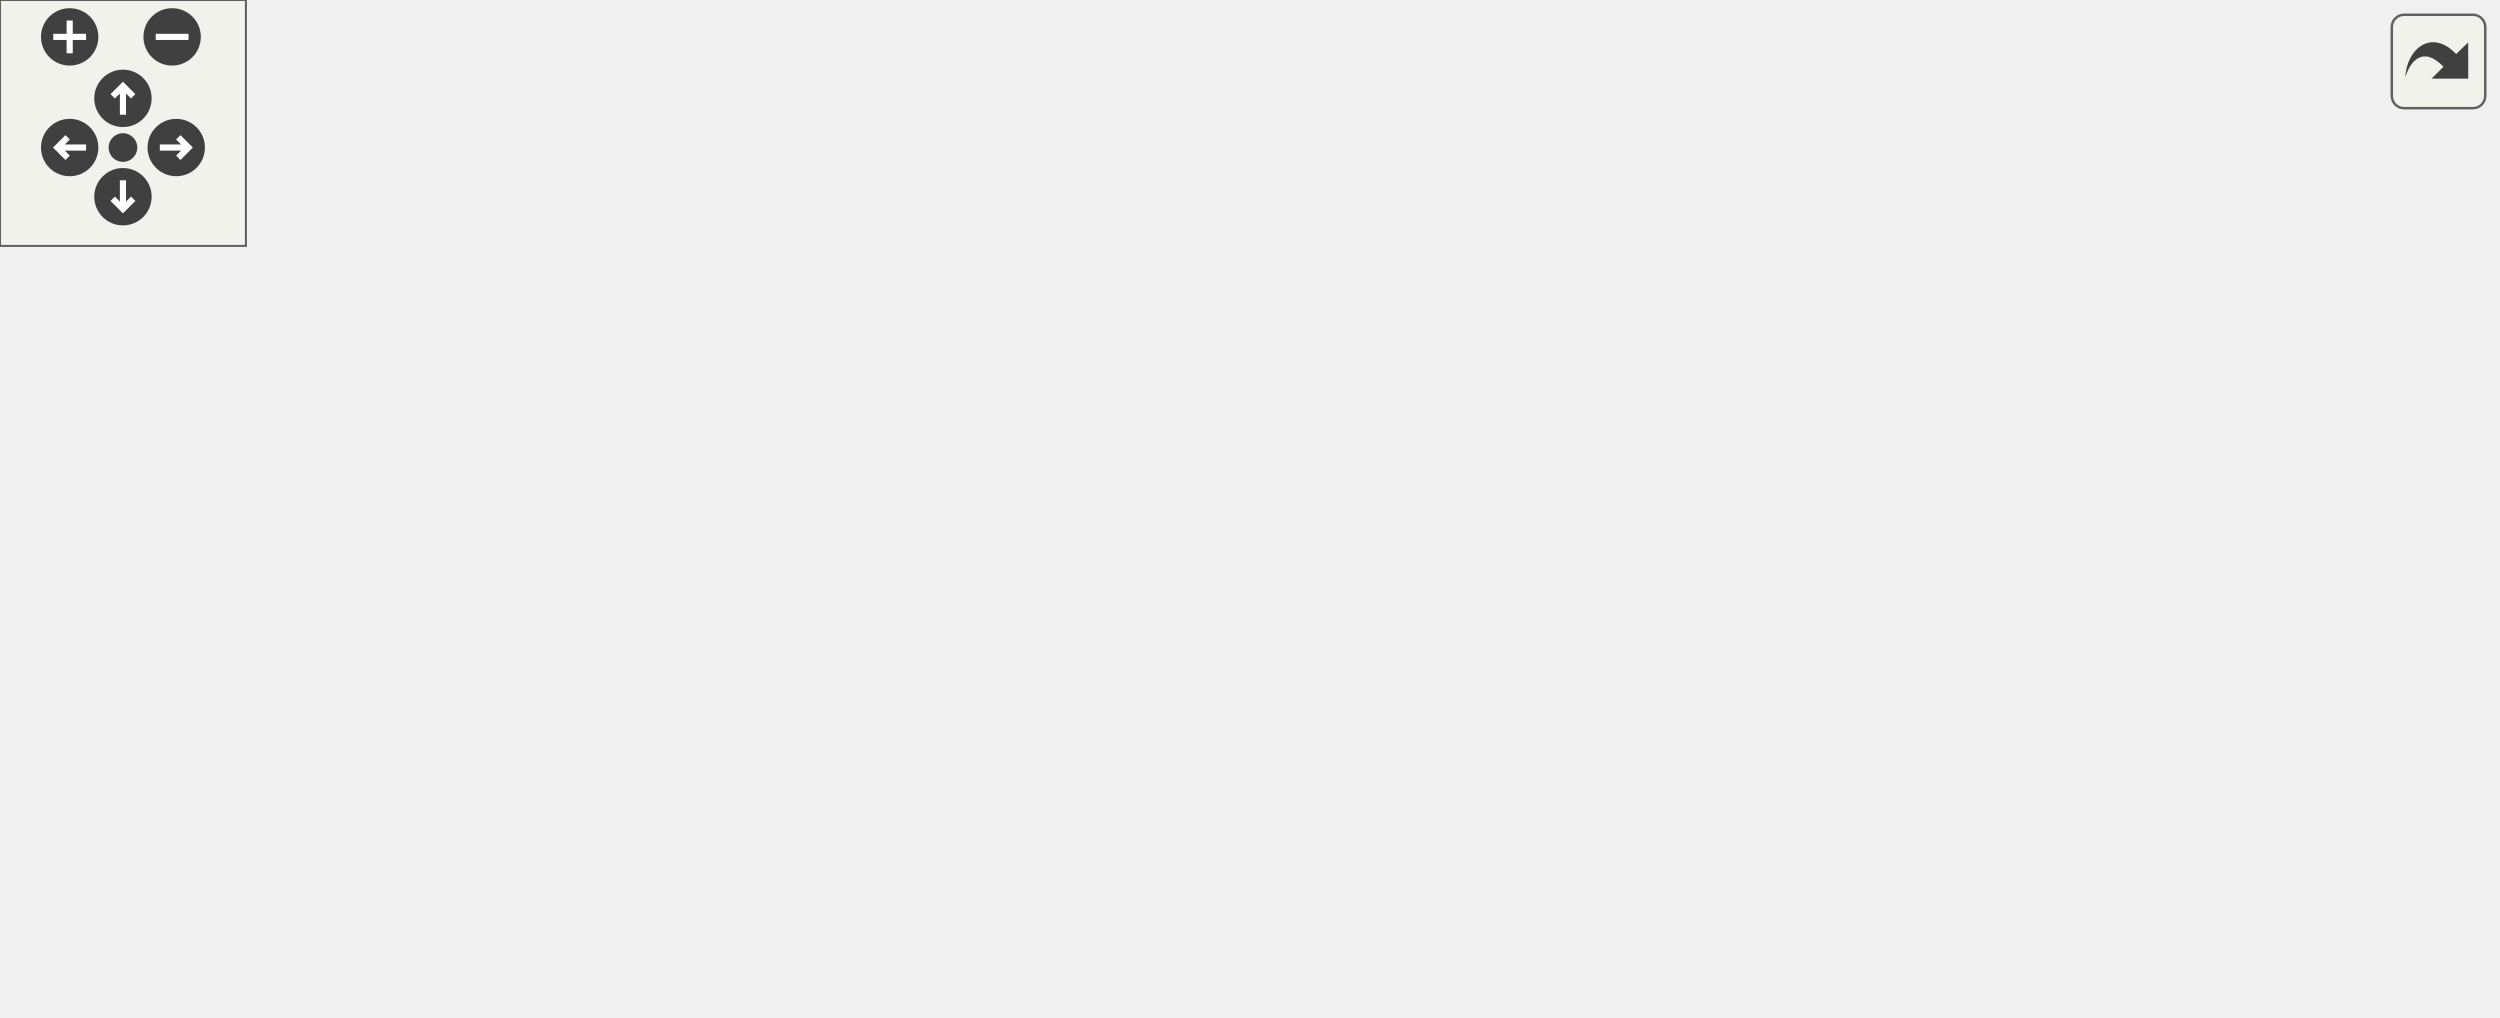
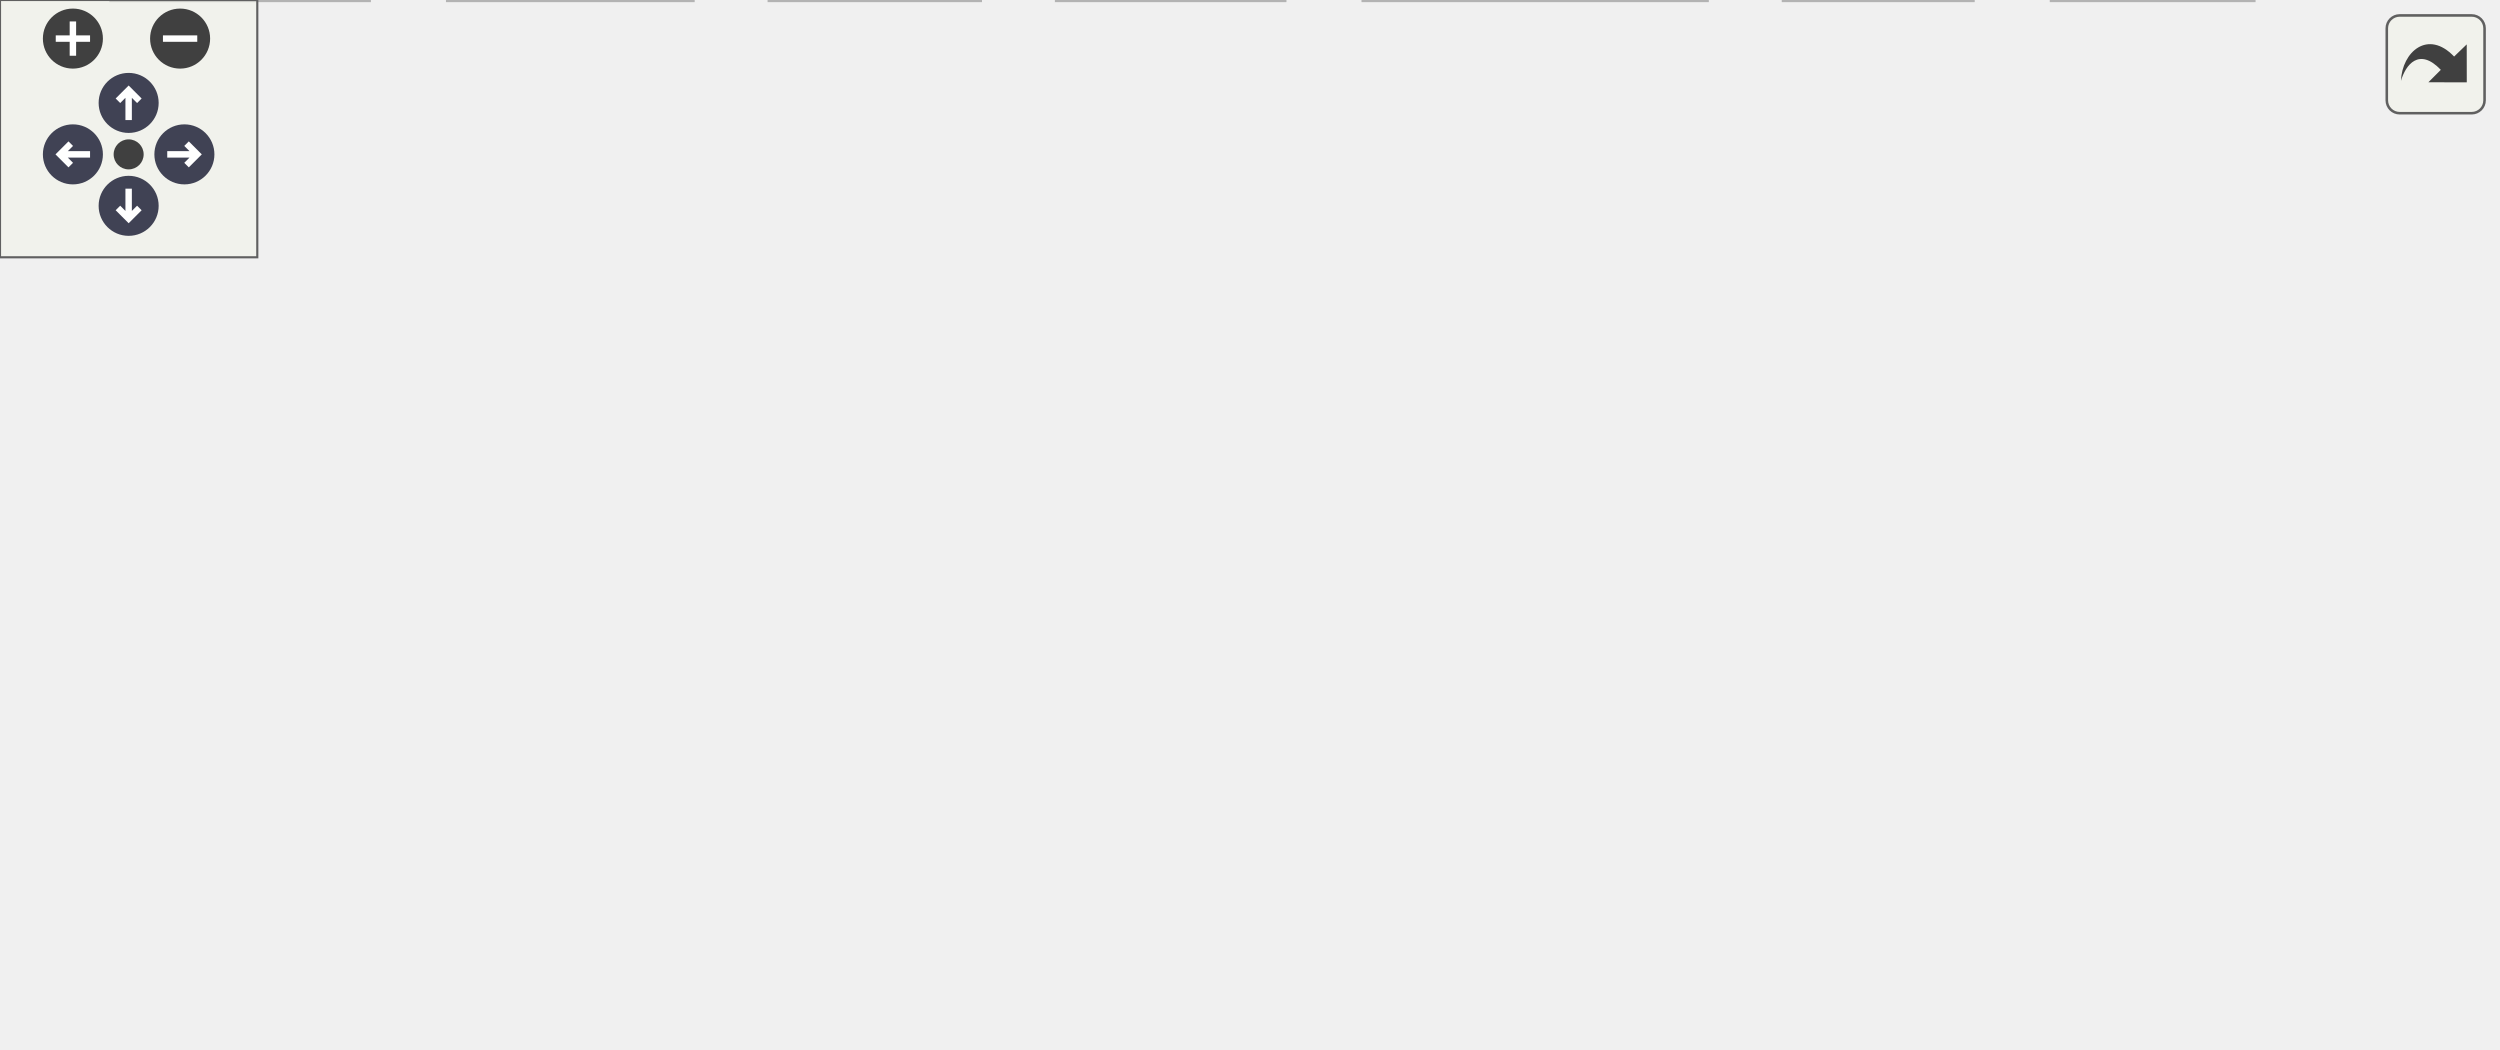
<svg xmlns="http://www.w3.org/2000/svg" xmlns:xlink="http://www.w3.org/1999/xlink" id="main" version="1.1" xml:space="preserve">
  <style type="text/css">
+ .node, .edge {opacity: 0.7;}
+ .node.selected, .edge.selected {opacity: 1;}
.edge:hover path { stroke: red; }
.edge:hover polygon { stroke: red; fill: red; }
</style>
  <defs>
    <circle id="rim" cx="0" cy="0" r="7" />
    <circle id="rim2" cx="0" cy="0" r="3.5" />
    <g id="zoomPlus">
      <use xlink:href="#rim" fill="#404040">
        <set attributeName="fill" to="#808080" begin="zoomplus.mouseover" end="zoomplus.mouseout" />
      </use>
      <path d="M-4,0h8M0,-4v8" fill="none" stroke="white" stroke-width="1.5" pointer-events="none" />
    </g>
    <g id="zoomMin">
      <use xlink:href="#rim" fill="#404040">
        <set attributeName="fill" to="#808080" begin="zoomminus.mouseover" end="zoomminus.mouseout" />
      </use>
      <path d="M-4,0h8" fill="none" stroke="white" stroke-width="1.5" pointer-events="none" />
    </g>
-     <g id="dirArrow">
-       <path fill="none" stroke="white" stroke-width="1.5" d="M0,-3.0v7 M-2.5,-0.5L0,-3.0L2.5,-0.5" />
+     <g id="arrowUp" transform="translate(30 24)">
+       <use xlink:href="#rim" />
+       <path pointer-events="none" fill="none" stroke="white" stroke-width="1.5" d="M0,-3.0v7 M-2.5,-0.5L0,-3.0L2.5,-0.5" />
+     </g>
+     <g id="arrowRight" transform="rotate(90) translate(36 -43)">
+       <use xlink:href="#rim" />
+       <path pointer-events="none" fill="none" stroke="white" stroke-width="1.5" d="M0,-3.0v7 M-2.5,-0.5L0,-3.0L2.5,-0.5" />
+     </g>
+     <g id="arrowDown" transform="rotate(180) translate(-30 -48)">
+       <use xlink:href="#rim" />
+       <path pointer-events="none" fill="none" stroke="white" stroke-width="1.5" d="M0,-3.0v7 M-2.5,-0.5L0,-3.0L2.5,-0.5" />
+     </g>
+     <g id="arrowLeft" transform="rotate(270) translate(-36 17)">
+       <use xlink:href="#rim" />
+       <path pointer-events="none" fill="none" stroke="white" stroke-width="1.5" d="M0,-3.0v7 M-2.5,-0.5L0,-3.0L2.5,-0.5" />
    </g>
    <g id="resetDef">
      <use xlink:href="#rim2" fill="#404040">
        <set attributeName="fill" to="#808080" begin="reset.mouseover" end="reset.mouseout" />
      </use>
    </g>
  </defs>
  <svg id="graph" class="graph">
    <g id="viewport">
-       <g id="node1" class="node">
-         <g id="a_node1">
-           <a xlink:title=" ">
-             <polygon fill="#bfbfbf" stroke="black" points="315.5,-168.5 315.5,-187.5 368.5,-187.5 368.5,-168.5 315.5,-168.5" />
-             <text text-anchor="middle" x="342" y="-175.5" font-family="Helvetica,sans-Serif" font-size="10.00">tag.hpp</text>
-           </a>
-         </g>
-       </g>
-       <g id="node2" class="node">
-         <g id="a_node2">
-           <a xlink:title=" ">
-             <polygon fill="none" stroke="#bfbfbf" points="0,-112.5 0,-131.5 98,-131.5 98,-112.5 0,-112.5" />
-             <text text-anchor="middle" x="49" y="-119.5" font-family="Helvetica,sans-Serif" font-size="10.00">QDomDocument</text>
-           </a>
-         </g>
-       </g>
-       <g id="edge1" class="edge">
-         <path fill="none" stroke="midnightblue" d="M315.48,-172.11C268.24,-163.41 168.57,-145.04 105.42,-133.4" />
-         <polygon fill="midnightblue" stroke="midnightblue" points="105.69,-129.89 95.22,-131.52 104.42,-136.77 105.69,-129.89" />
-       </g>
-       <g id="node3" class="node">
-         <g id="a_node3">
-           <a xlink:title=" ">
-             <polygon fill="none" stroke="#bfbfbf" points="116,-112.5 116,-131.5 204,-131.5 204,-112.5 116,-112.5" />
-             <text text-anchor="middle" x="160" y="-119.5" font-family="Helvetica,sans-Serif" font-size="10.00">QDomElement</text>
-           </a>
-         </g>
-       </g>
-       <g id="edge2" class="edge">
-         <path fill="none" stroke="midnightblue" d="M315.15,-169.03C284.37,-159.9 233.67,-144.86 198.65,-134.47" />
-         <polygon fill="midnightblue" stroke="midnightblue" points="199.35,-131.03 188.77,-131.54 197.36,-137.74 199.35,-131.03" />
-       </g>
-       <g id="node4" class="node">
-         <g id="a_node4">
+       <g id="Node000001" class="node">
+         <g id="a_Node000001">
+           <a xlink:title=" ">
+             <polygon fill="#999999" stroke="#666666" points="332.5,-184 279.5,-184 279.5,-165 332.5,-165 332.5,-184" />
+             <text text-anchor="middle" x="306" y="-172" font-family="Helvetica,sans-Serif" font-size="10.00">tag.hpp</text>
+           </a>
+         </g>
+       </g>
+       <g id="Node000002" class="node">
+         <g id="a_Node000002">
+           <a xlink:title=" ">
+             <polygon fill="#e0e0e0" stroke="#999999" points="98,-129 0,-129 0,-110 98,-110 98,-129" />
+             <text text-anchor="middle" x="49" y="-117" font-family="Helvetica,sans-Serif" font-size="10.00">QDomDocument</text>
+           </a>
+         </g>
+       </g>
+       <g id="edge1_Node000001_Node000002" class="edge">
+         <g id="a_edge1_Node000001_Node000002">
+           <a xlink:title=" ">
+             <path fill="none" stroke="#63b8ff" d="M279.46,-168.03C237.42,-159.36 154.71,-142.3 100.67,-131.16" />
+             <polygon fill="#63b8ff" stroke="#63b8ff" points="101.09,-127.67 90.59,-129.08 99.68,-134.53 101.09,-127.67" />
+           </a>
+         </g>
+       </g>
+       <g id="Node000003" class="node">
+         <g id="a_Node000003">
+           <a xlink:title=" ">
+             <polygon fill="#e0e0e0" stroke="#999999" points="204,-129 116,-129 116,-110 204,-110 204,-129" />
+             <text text-anchor="middle" x="160" y="-117" font-family="Helvetica,sans-Serif" font-size="10.00">QDomElement</text>
+           </a>
+         </g>
+       </g>
+       <g id="edge2_Node000001_Node000003" class="edge">
+         <g id="a_edge2_Node000001_Node000003">
+           <a xlink:title=" ">
+             <path fill="none" stroke="#63b8ff" d="M282.54,-164.98C258.42,-156.23 220.63,-142.51 193.4,-132.62" />
+             <polygon fill="#63b8ff" stroke="#63b8ff" points="194.48,-129.29 183.88,-129.17 192.09,-135.87 194.48,-129.29" />
+           </a>
+         </g>
+       </g>
+       <g id="Node000004" class="node">
+         <g id="a_Node000004">
          <a xlink:href="parser__info_8hpp.html" target="_top" xlink:title=" ">
-             <polygon fill="none" stroke="black" points="222,-112.5 222,-131.5 314,-131.5 314,-112.5 222,-112.5" />
-             <text text-anchor="middle" x="268" y="-119.5" font-family="Helvetica,sans-Serif" font-size="10.00">parser_info.hpp</text>
-           </a>
-         </g>
-       </g>
-       <g id="edge3" class="edge">
-         <path fill="none" stroke="midnightblue" d="M330.11,-168.32C318.85,-160.11 301.71,-147.6 288.29,-137.81" />
-         <polygon fill="midnightblue" stroke="midnightblue" points="290.25,-134.9 280.11,-131.83 286.12,-140.56 290.25,-134.9" />
-       </g>
-       <g id="node5" class="node">
-         <g id="a_node5">
+             <polygon fill="white" stroke="#666666" points="352,-129 260,-129 260,-110 352,-110 352,-129" />
+             <text text-anchor="middle" x="306" y="-117" font-family="Helvetica,sans-Serif" font-size="10.00">parser_info.hpp</text>
+           </a>
+         </g>
+       </g>
+       <g id="edge3_Node000001_Node000004" class="edge">
+         <g id="a_edge3_Node000001_Node000004">
+           <a xlink:title=" ">
+             <path fill="none" stroke="#63b8ff" d="M306,-164.75C306,-157.8 306,-147.85 306,-139.13" />
+             <polygon fill="#63b8ff" stroke="#63b8ff" points="309.5,-139.09 306,-129.09 302.5,-139.09 309.5,-139.09" />
+           </a>
+         </g>
+       </g>
+       <g id="Node000005" class="node">
+         <g id="a_Node000005">
          <a xlink:href="types_8hpp.html" target="_top" xlink:title=" ">
-             <polygon fill="none" stroke="black" points="304.5,-56.5 304.5,-75.5 369.5,-75.5 369.5,-56.5 304.5,-56.5" />
-             <text text-anchor="middle" x="337" y="-63.5" font-family="Helvetica,sans-Serif" font-size="10.00">types.hpp</text>
-           </a>
-         </g>
-       </g>
-       <g id="edge11" class="edge">
-         <path fill="none" stroke="midnightblue" d="M341.61,-168.37C340.8,-150.62 338.94,-109.67 337.85,-85.6" />
-         <polygon fill="midnightblue" stroke="midnightblue" points="341.34,-85.42 337.39,-75.59 334.35,-85.74 341.34,-85.42" />
-       </g>
-       <g id="node12" class="node">
-         <g id="a_node12">
+             <polygon fill="white" stroke="#666666" points="327.5,-74 262.5,-74 262.5,-55 327.5,-55 327.5,-74" />
+             <text text-anchor="middle" x="295" y="-62" font-family="Helvetica,sans-Serif" font-size="10.00">types.hpp</text>
+           </a>
+         </g>
+       </g>
+       <g id="edge12_Node000001_Node000005" class="edge">
+         <g id="a_edge12_Node000001_Node000005">
+           <a xlink:title=" ">
+             <path fill="none" stroke="#63b8ff" d="M288.54,-164.88C275.53,-157.38 258.72,-145.18 251,-129 242.47,-111.13 258.42,-92.75 273.44,-80.39" />
+             <polygon fill="#63b8ff" stroke="#63b8ff" points="275.73,-83.05 281.54,-74.19 271.47,-77.49 275.73,-83.05" />
+           </a>
+         </g>
+       </g>
+       <g id="Node000010" class="node">
+         <g id="a_Node000010">
+           <a xlink:title=" ">
+             <polygon fill="#e0e0e0" stroke="#999999" points="525.5,-19 478.5,-19 478.5,0 525.5,0 525.5,-19" />
+             <text text-anchor="middle" x="502" y="-7" font-family="Helvetica,sans-Serif" font-size="10.00">vector</text>
+           </a>
+         </g>
+       </g>
+       <g id="edge16_Node000001_Node000010" class="edge">
+         <g id="a_edge16_Node000001_Node000010">
+           <a xlink:title=" ">
+             <path fill="none" stroke="#63b8ff" d="M332.56,-174.06C368.93,-173.32 433.9,-166.38 471,-129 497.75,-102.05 502.26,-55.04 502.55,-29.07" />
+             <polygon fill="#63b8ff" stroke="#63b8ff" points="506.05,-29.02 502.46,-19.05 499.05,-29.08 506.05,-29.02" />
+           </a>
+         </g>
+       </g>
+       <g id="Node000013" class="node">
+         <g id="a_Node000013">
          <a xlink:href="exceptions_8hpp.html" target="_top" xlink:title=" ">
-             <polygon fill="none" stroke="black" points="370.5,-112.5 370.5,-131.5 461.5,-131.5 461.5,-112.5 370.5,-112.5" />
-             <text text-anchor="middle" x="416" y="-119.5" font-family="Helvetica,sans-Serif" font-size="10.00">exceptions.hpp</text>
-           </a>
-         </g>
-       </g>
-       <g id="edge12" class="edge">
-         <path fill="none" stroke="midnightblue" d="M353.89,-168.32C365.15,-160.11 382.29,-147.6 395.71,-137.81" />
-         <polygon fill="midnightblue" stroke="midnightblue" points="397.88,-140.56 403.89,-131.83 393.75,-134.9 397.88,-140.56" />
-       </g>
-       <g id="node14" class="node">
-         <g id="a_node14">
-           <a xlink:title=" ">
-             <polygon fill="none" stroke="#bfbfbf" points="479.5,-112.5 479.5,-131.5 526.5,-131.5 526.5,-112.5 479.5,-112.5" />
-             <text text-anchor="middle" x="503" y="-119.5" font-family="Helvetica,sans-Serif" font-size="10.00">vector</text>
-           </a>
-         </g>
-       </g>
-       <g id="edge15" class="edge">
-         <path fill="none" stroke="midnightblue" d="M367.51,-168.44C395.15,-159.17 439.37,-144.34 469.72,-134.16" />
-         <polygon fill="midnightblue" stroke="midnightblue" points="471.07,-137.4 479.44,-130.9 468.85,-130.76 471.07,-137.4" />
-       </g>
-       <g id="node15" class="node">
-         <g id="a_node15">
-           <a xlink:title=" ">
-             <polygon fill="none" stroke="#bfbfbf" points="545,-112.5 545,-131.5 609,-131.5 609,-112.5 545,-112.5" />
-             <text text-anchor="middle" x="577" y="-119.5" font-family="Helvetica,sans-Serif" font-size="10.00">algorithm</text>
-           </a>
-         </g>
-       </g>
-       <g id="edge16" class="edge">
-         <path fill="none" stroke="midnightblue" d="M368.5,-170.91C409.07,-161.59 486.92,-143.7 535.17,-132.61" />
-         <polygon fill="midnightblue" stroke="midnightblue" points="536.03,-136.01 544.99,-130.36 534.46,-129.18 536.03,-136.01" />
-       </g>
-       <g id="edge4" class="edge">
-         <path fill="none" stroke="midnightblue" d="M279.09,-112.32C289.49,-104.18 305.26,-91.84 317.72,-82.09" />
-         <polygon fill="midnightblue" stroke="midnightblue" points="319.99,-84.75 325.71,-75.83 315.68,-79.24 319.99,-84.75" />
-       </g>
-       <g id="node6" class="node">
-         <g id="a_node6">
-           <a xlink:title=" ">
-             <polygon fill="none" stroke="#bfbfbf" points="133,-0.5 133,-19.5 177,-19.5 177,-0.5 133,-0.5" />
-             <text text-anchor="middle" x="155" y="-7.5" font-family="Helvetica,sans-Serif" font-size="10.00">string</text>
-           </a>
-         </g>
-       </g>
-       <g id="edge5" class="edge">
-         <path fill="none" stroke="midnightblue" d="M308.16,-56.44C275.19,-46.66 221.36,-30.69 187.08,-20.52" />
-         <polygon fill="midnightblue" stroke="midnightblue" points="187.7,-17.05 177.12,-17.56 185.71,-23.76 187.7,-17.05" />
-       </g>
-       <g id="node7" class="node">
-         <g id="a_node7">
-           <a xlink:title=" ">
-             <polygon fill="none" stroke="#bfbfbf" points="195,-0.5 195,-19.5 255,-19.5 255,-0.5 195,-0.5" />
-             <text text-anchor="middle" x="225" y="-7.5" font-family="Helvetica,sans-Serif" font-size="10.00">iostream</text>
-           </a>
-         </g>
-       </g>
-       <g id="edge6" class="edge">
-         <path fill="none" stroke="midnightblue" d="M319.01,-56.32C300.96,-47.62 272.95,-34.12 252.2,-24.11" />
-         <polygon fill="midnightblue" stroke="midnightblue" points="253.48,-20.84 242.95,-19.65 250.44,-27.15 253.48,-20.84" />
-       </g>
-       <g id="node8" class="node">
-         <g id="a_node8">
-           <a xlink:title=" ">
-             <polygon fill="none" stroke="#bfbfbf" points="273.5,-0.5 273.5,-19.5 330.5,-19.5 330.5,-0.5 273.5,-0.5" />
-             <text text-anchor="middle" x="302" y="-7.5" font-family="Helvetica,sans-Serif" font-size="10.00">cwctype</text>
-           </a>
-         </g>
-       </g>
-       <g id="edge7" class="edge">
-         <path fill="none" stroke="midnightblue" d="M331.22,-56.08C326.33,-48.53 319.17,-37.49 313.17,-28.23" />
-         <polygon fill="midnightblue" stroke="midnightblue" points="316.05,-26.24 307.67,-19.75 310.17,-30.05 316.05,-26.24" />
-       </g>
-       <g id="node9" class="node">
-         <g id="a_node9">
-           <a xlink:title=" ">
-             <polygon fill="none" stroke="#bfbfbf" points="348.5,-0.5 348.5,-19.5 397.5,-19.5 397.5,-0.5 348.5,-0.5" />
-             <text text-anchor="middle" x="373" y="-7.5" font-family="Helvetica,sans-Serif" font-size="10.00">cctype</text>
-           </a>
-         </g>
-       </g>
-       <g id="edge8" class="edge">
-         <path fill="none" stroke="midnightblue" d="M342.94,-56.08C347.98,-48.53 355.34,-37.49 361.51,-28.23" />
-         <polygon fill="midnightblue" stroke="midnightblue" points="364.53,-30.01 367.17,-19.75 358.71,-26.13 364.53,-30.01" />
-       </g>
-       <g id="node10" class="node">
-         <g id="a_node10">
-           <a xlink:title=" ">
-             <polygon fill="none" stroke="#bfbfbf" points="415.5,-0.5 415.5,-19.5 468.5,-19.5 468.5,-0.5 415.5,-0.5" />
-             <text text-anchor="middle" x="442" y="-7.5" font-family="Helvetica,sans-Serif" font-size="10.00">QString</text>
-           </a>
-         </g>
-       </g>
-       <g id="edge9" class="edge">
-         <path fill="none" stroke="midnightblue" d="M353.87,-56.32C370.71,-47.66 396.81,-34.24 416.24,-24.25" />
-         <polygon fill="midnightblue" stroke="midnightblue" points="417.88,-27.34 425.17,-19.65 414.68,-21.12 417.88,-27.34" />
-       </g>
-       <g id="node11" class="node">
-         <g id="a_node11">
-           <a xlink:title=" ">
-             <polygon fill="none" stroke="#bfbfbf" points="487,-0.5 487,-19.5 567,-19.5 567,-0.5 487,-0.5" />
-             <text text-anchor="middle" x="527" y="-7.5" font-family="Helvetica,sans-Serif" font-size="10.00">QTextStream</text>
-           </a>
-         </g>
-       </g>
-       <g id="edge10" class="edge">
-         <path fill="none" stroke="midnightblue" d="M367.11,-56.44C399.63,-47.2 451.58,-32.44 487.39,-22.26" />
-         <polygon fill="midnightblue" stroke="midnightblue" points="488.37,-25.62 497.03,-19.52 486.46,-18.88 488.37,-25.62" />
-       </g>
-       <g id="edge14" class="edge">
-         <path fill="none" stroke="midnightblue" d="M403.31,-112.32C391.1,-103.98 372.42,-91.21 358,-81.35" />
-         <polygon fill="midnightblue" stroke="midnightblue" points="359.89,-78.41 349.66,-75.65 355.94,-84.19 359.89,-78.41" />
-       </g>
-       <g id="node13" class="node">
-         <g id="a_node13">
-           <a xlink:title=" ">
-             <polygon fill="none" stroke="#bfbfbf" points="387.5,-56.5 387.5,-75.5 452.5,-75.5 452.5,-56.5 387.5,-56.5" />
-             <text text-anchor="middle" x="420" y="-63.5" font-family="Helvetica,sans-Serif" font-size="10.00">stdexcept</text>
-           </a>
-         </g>
-       </g>
-       <g id="edge13" class="edge">
-         <path fill="none" stroke="midnightblue" d="M416.66,-112.08C417.18,-105.01 417.94,-94.86 418.59,-85.99" />
-         <polygon fill="midnightblue" stroke="midnightblue" points="422.1,-85.98 419.35,-75.75 415.12,-85.47 422.1,-85.98" />
+             <polygon fill="white" stroke="#666666" points="461.5,-129 370.5,-129 370.5,-110 461.5,-110 461.5,-129" />
+             <text text-anchor="middle" x="416" y="-117" font-family="Helvetica,sans-Serif" font-size="10.00">exceptions.hpp</text>
+           </a>
+         </g>
+       </g>
+       <g id="edge13_Node000001_Node000013" class="edge">
+         <g id="a_edge13_Node000001_Node000013">
+           <a xlink:title=" ">
+             <path fill="none" stroke="#63b8ff" d="M323.67,-164.98C341.29,-156.5 368.58,-143.35 388.93,-133.54" />
+             <polygon fill="#63b8ff" stroke="#63b8ff" points="390.52,-136.66 398.01,-129.17 387.48,-130.36 390.52,-136.66" />
+           </a>
+         </g>
+       </g>
+       <g id="Node000015" class="node">
+         <g id="a_Node000015">
+           <a xlink:title=" ">
+             <polygon fill="#e0e0e0" stroke="#999999" points="582,-129 518,-129 518,-110 582,-110 582,-129" />
+             <text text-anchor="middle" x="550" y="-117" font-family="Helvetica,sans-Serif" font-size="10.00">algorithm</text>
+           </a>
+         </g>
+       </g>
+       <g id="edge17_Node000001_Node000015" class="edge">
+         <g id="a_edge17_Node000001_Node000015">
+           <a xlink:title=" ">
+             <path fill="none" stroke="#63b8ff" d="M332.58,-167.73C374.75,-158.57 457.38,-140.62 507.75,-129.68" />
+             <polygon fill="#63b8ff" stroke="#63b8ff" points="508.64,-133.06 517.67,-127.52 507.16,-126.22 508.64,-133.06" />
+           </a>
+         </g>
+       </g>
+       <g id="edge4_Node000004_Node000005" class="edge">
+         <g id="a_edge4_Node000004_Node000005">
+           <a xlink:title=" ">
+             <path fill="none" stroke="#63b8ff" d="M304.18,-109.75C302.74,-102.8 300.68,-92.85 298.87,-84.13" />
+             <polygon fill="#63b8ff" stroke="#63b8ff" points="302.24,-83.17 296.78,-74.09 295.39,-84.59 302.24,-83.17" />
+           </a>
+         </g>
+       </g>
+       <g id="Node000006" class="node">
+         <g id="a_Node000006">
+           <a xlink:title=" ">
+             <polygon fill="#e0e0e0" stroke="#999999" points="460,-19 416,-19 416,0 460,0 460,-19" />
+             <text text-anchor="middle" x="438" y="-7" font-family="Helvetica,sans-Serif" font-size="10.00">string</text>
+           </a>
+         </g>
+       </g>
+       <g id="edge5_Node000005_Node000006" class="edge">
+         <g id="a_edge5_Node000005_Node000006">
+           <a xlink:title=" ">
+             <path fill="none" stroke="#63b8ff" d="M317.98,-54.98C341.78,-46.16 379.16,-32.31 405.89,-22.4" />
+             <polygon fill="#63b8ff" stroke="#63b8ff" points="407.39,-25.58 415.55,-18.82 404.96,-19.01 407.39,-25.58" />
+           </a>
+         </g>
+       </g>
+       <g id="Node000007" class="node">
+         <g id="a_Node000007">
+           <a xlink:title=" ">
+             <polygon fill="#e0e0e0" stroke="#999999" points="86,-19 26,-19 26,0 86,0 86,-19" />
+             <text text-anchor="middle" x="56" y="-7" font-family="Helvetica,sans-Serif" font-size="10.00">iostream</text>
+           </a>
+         </g>
+       </g>
+       <g id="edge6_Node000005_Node000007" class="edge">
+         <g id="a_edge6_Node000005_Node000007">
+           <a xlink:title=" ">
+             <path fill="none" stroke="#63b8ff" d="M262.27,-56.24C218.92,-46.63 142.5,-29.68 95.84,-19.34" />
+             <polygon fill="#63b8ff" stroke="#63b8ff" points="96.6,-15.92 86.08,-17.17 95.08,-22.75 96.6,-15.92" />
+           </a>
+         </g>
+       </g>
+       <g id="Node000008" class="node">
+         <g id="a_Node000008">
+           <a xlink:title=" ">
+             <polygon fill="#e0e0e0" stroke="#999999" points="161.5,-19 104.5,-19 104.5,0 161.5,0 161.5,-19" />
+             <text text-anchor="middle" x="133" y="-7" font-family="Helvetica,sans-Serif" font-size="10.00">cwctype</text>
+           </a>
+         </g>
+       </g>
+       <g id="edge7_Node000005_Node000008" class="edge">
+         <g id="a_edge7_Node000005_Node000008">
+           <a xlink:title=" ">
+             <path fill="none" stroke="#63b8ff" d="M268.97,-54.98C241.89,-46.13 199.29,-32.19 168.99,-22.28" />
+             <polygon fill="#63b8ff" stroke="#63b8ff" points="169.82,-18.87 159.23,-19.08 167.65,-25.52 169.82,-18.87" />
+           </a>
+         </g>
+       </g>
+       <g id="Node000009" class="node">
+         <g id="a_Node000009">
+           <a xlink:title=" ">
+             <polygon fill="#e0e0e0" stroke="#999999" points="228.5,-19 179.5,-19 179.5,0 228.5,0 228.5,-19" />
+             <text text-anchor="middle" x="204" y="-7" font-family="Helvetica,sans-Serif" font-size="10.00">cctype</text>
+           </a>
+         </g>
+       </g>
+       <g id="edge8_Node000005_Node000009" class="edge">
+         <g id="a_edge8_Node000005_Node000009">
+           <a xlink:title=" ">
+             <path fill="none" stroke="#63b8ff" d="M280.38,-54.98C266.14,-46.69 244.25,-33.94 227.55,-24.22" />
+             <polygon fill="#63b8ff" stroke="#63b8ff" points="229.29,-21.18 218.89,-19.17 225.77,-27.23 229.29,-21.18" />
+           </a>
+         </g>
+       </g>
+       <g id="edge9_Node000005_Node000010" class="edge">
+         <g id="a_edge9_Node000005_Node000010">
+           <a xlink:title=" ">
+             <path fill="none" stroke="#63b8ff" d="M327.72,-55.15C360.71,-46.73 413.38,-33.27 468.3,-19.18" />
+             <polygon fill="#63b8ff" stroke="#63b8ff" points="469.39,-22.51 478.21,-16.63 467.65,-15.73 469.39,-22.51" />
+           </a>
+         </g>
+       </g>
+       <g id="Node000011" class="node">
+         <g id="a_Node000011">
+           <a xlink:title=" ">
+             <polygon fill="#e0e0e0" stroke="#999999" points="299.5,-19 246.5,-19 246.5,0 299.5,0 299.5,-19" />
+             <text text-anchor="middle" x="273" y="-7" font-family="Helvetica,sans-Serif" font-size="10.00">QString</text>
+           </a>
+         </g>
+       </g>
+       <g id="edge10_Node000005_Node000011" class="edge">
+         <g id="a_edge10_Node000005_Node000011">
+           <a xlink:title=" ">
+             <path fill="none" stroke="#63b8ff" d="M291.37,-54.75C288.42,-47.65 284.17,-37.4 280.49,-28.56" />
+             <polygon fill="#63b8ff" stroke="#63b8ff" points="283.63,-26.98 276.57,-19.09 277.17,-29.67 283.63,-26.98" />
+           </a>
+         </g>
+       </g>
+       <g id="Node000012" class="node">
+         <g id="a_Node000012">
+           <a xlink:title=" ">
+             <polygon fill="#e0e0e0" stroke="#999999" points="398,-19 318,-19 318,0 398,0 398,-19" />
+             <text text-anchor="middle" x="358" y="-7" font-family="Helvetica,sans-Serif" font-size="10.00">QTextStream</text>
+           </a>
+         </g>
+       </g>
+       <g id="edge11_Node000005_Node000012" class="edge">
+         <g id="a_edge11_Node000005_Node000012">
+           <a xlink:title=" ">
+             <path fill="none" stroke="#63b8ff" d="M305.12,-54.98C314.44,-47.15 328.47,-35.34 339.74,-25.86" />
+             <polygon fill="#63b8ff" stroke="#63b8ff" points="342.29,-28.29 347.69,-19.17 337.79,-22.93 342.29,-28.29" />
+           </a>
+         </g>
+       </g>
+       <g id="edge15_Node000013_Node000005" class="edge">
+         <g id="a_edge15_Node000013_Node000005">
+           <a xlink:title=" ">
+             <path fill="none" stroke="#63b8ff" d="M396.56,-109.98C377.01,-101.42 346.62,-88.11 324.18,-78.28" />
+             <polygon fill="#63b8ff" stroke="#63b8ff" points="325.36,-74.98 314.79,-74.17 322.55,-81.39 325.36,-74.98" />
+           </a>
+         </g>
+       </g>
+       <g id="Node000014" class="node">
+         <g id="a_Node000014">
+           <a xlink:title=" ">
+             <polygon fill="#e0e0e0" stroke="#999999" points="448.5,-74 383.5,-74 383.5,-55 448.5,-55 448.5,-74" />
+             <text text-anchor="middle" x="416" y="-62" font-family="Helvetica,sans-Serif" font-size="10.00">stdexcept</text>
+           </a>
+         </g>
+       </g>
+       <g id="edge14_Node000013_Node000014" class="edge">
+         <g id="a_edge14_Node000013_Node000014">
+           <a xlink:title=" ">
+             <path fill="none" stroke="#63b8ff" d="M416,-109.75C416,-102.8 416,-92.85 416,-84.13" />
+             <polygon fill="#63b8ff" stroke="#63b8ff" points="419.5,-84.09 416,-74.09 412.5,-84.09 419.5,-84.09" />
+           </a>
+         </g>
      </g>
    </g>
  </svg>
  <g id="navigator" transform="translate(0 0)" fill="#404254">
    <rect fill="#f2f5e9" fill-opacity="0.5" stroke="#606060" stroke-width=".5" x="0" y="0" width="60" height="60" />
    <use id="zoomplus" xlink:href="#zoomPlus" x="17" y="9" />
    <use id="zoomminus" xlink:href="#zoomMin" x="42" y="9" />
    <use id="reset" xlink:href="#resetDef" x="30" y="36" />
-     <g id="arrowUp" xlink:href="#dirArrow" transform="translate(30 24)">
-       <use xlink:href="#rim" fill="#404040">
-         <set attributeName="fill" to="#808080" begin="arrowUp.mouseover" end="arrowUp.mouseout" />
-       </use>
-       <path fill="none" stroke="white" stroke-width="1.5" d="M0,-3.0v7 M-2.5,-0.5L0,-3.0L2.5,-0.5" />
-     </g>
-     <g id="arrowRight" xlink:href="#dirArrow" transform="rotate(90) translate(36 -43)">
-       <use xlink:href="#rim" fill="#404040">
-         <set attributeName="fill" to="#808080" begin="arrowRight.mouseover" end="arrowRight.mouseout" />
-       </use>
-       <path fill="none" stroke="white" stroke-width="1.5" d="M0,-3.0v7 M-2.5,-0.5L0,-3.0L2.5,-0.5" />
-     </g>
-     <g id="arrowDown" xlink:href="#dirArrow" transform="rotate(180) translate(-30 -48)">
-       <use xlink:href="#rim" fill="#404040">
-         <set attributeName="fill" to="#808080" begin="arrowDown.mouseover" end="arrowDown.mouseout" />
-       </use>
-       <path fill="none" stroke="white" stroke-width="1.5" d="M0,-3.0v7 M-2.5,-0.5L0,-3.0L2.5,-0.5" />
-     </g>
-     <g id="arrowLeft" xlink:href="#dirArrow" transform="rotate(270) translate(-36 17)">
-       <use xlink:href="#rim" fill="#404040">
-         <set attributeName="fill" to="#808080" begin="arrowLeft.mouseover" end="arrowLeft.mouseout" />
-       </use>
-       <path fill="none" stroke="white" stroke-width="1.5" d="M0,-3.0v7 M-2.5,-0.5L0,-3.0L2.5,-0.5" />
-     </g>
+     <use id="arrowup" xlink:href="#arrowUp" x="0" y="0" />
+     <use id="arrowright" xlink:href="#arrowRight" x="0" y="0" />
+     <use id="arrowdown" xlink:href="#arrowDown" x="0" y="0" />
+     <use id="arrowleft" xlink:href="#arrowLeft" x="0" y="0" />
  </g>
  <svg viewBox="0 0 15 15" width="100%" height="30px" preserveAspectRatio="xMaxYMin meet">
    <g id="arrow_out" transform="scale(0.3 0.3)">
      <a xlink:href="tag_8hpp__incl_org.svg" target="_base">
        <rect id="button" ry="5" rx="5" y="6" x="6" height="38" width="38" fill="#f2f5e9" fill-opacity="0.5" stroke="#606060" stroke-width="1.0" />
        <path id="arrow" d="M 11.5,31.437 C 11.94,20.098 22.043,11.323 32.159,21.979 L 37.069,17.246 C 37.069,17.246 37.088,32 37.088,32 L 22.16,31.978 C 22.16,31.978 26.998,27.14 26.998,27.14 C 18.529,18.264 13.292,25.23 11.5,31.437 z" style="fill:#404040;" />
      </a>
    </g>
  </svg>
+   <style type="text/css">
+ 
+ [data-mouse-over-selected='false'] { opacity: 0.7; }
+ [data-mouse-over-selected='true']  { opacity: 1.0; }
+ 
+ </style>
</svg>
